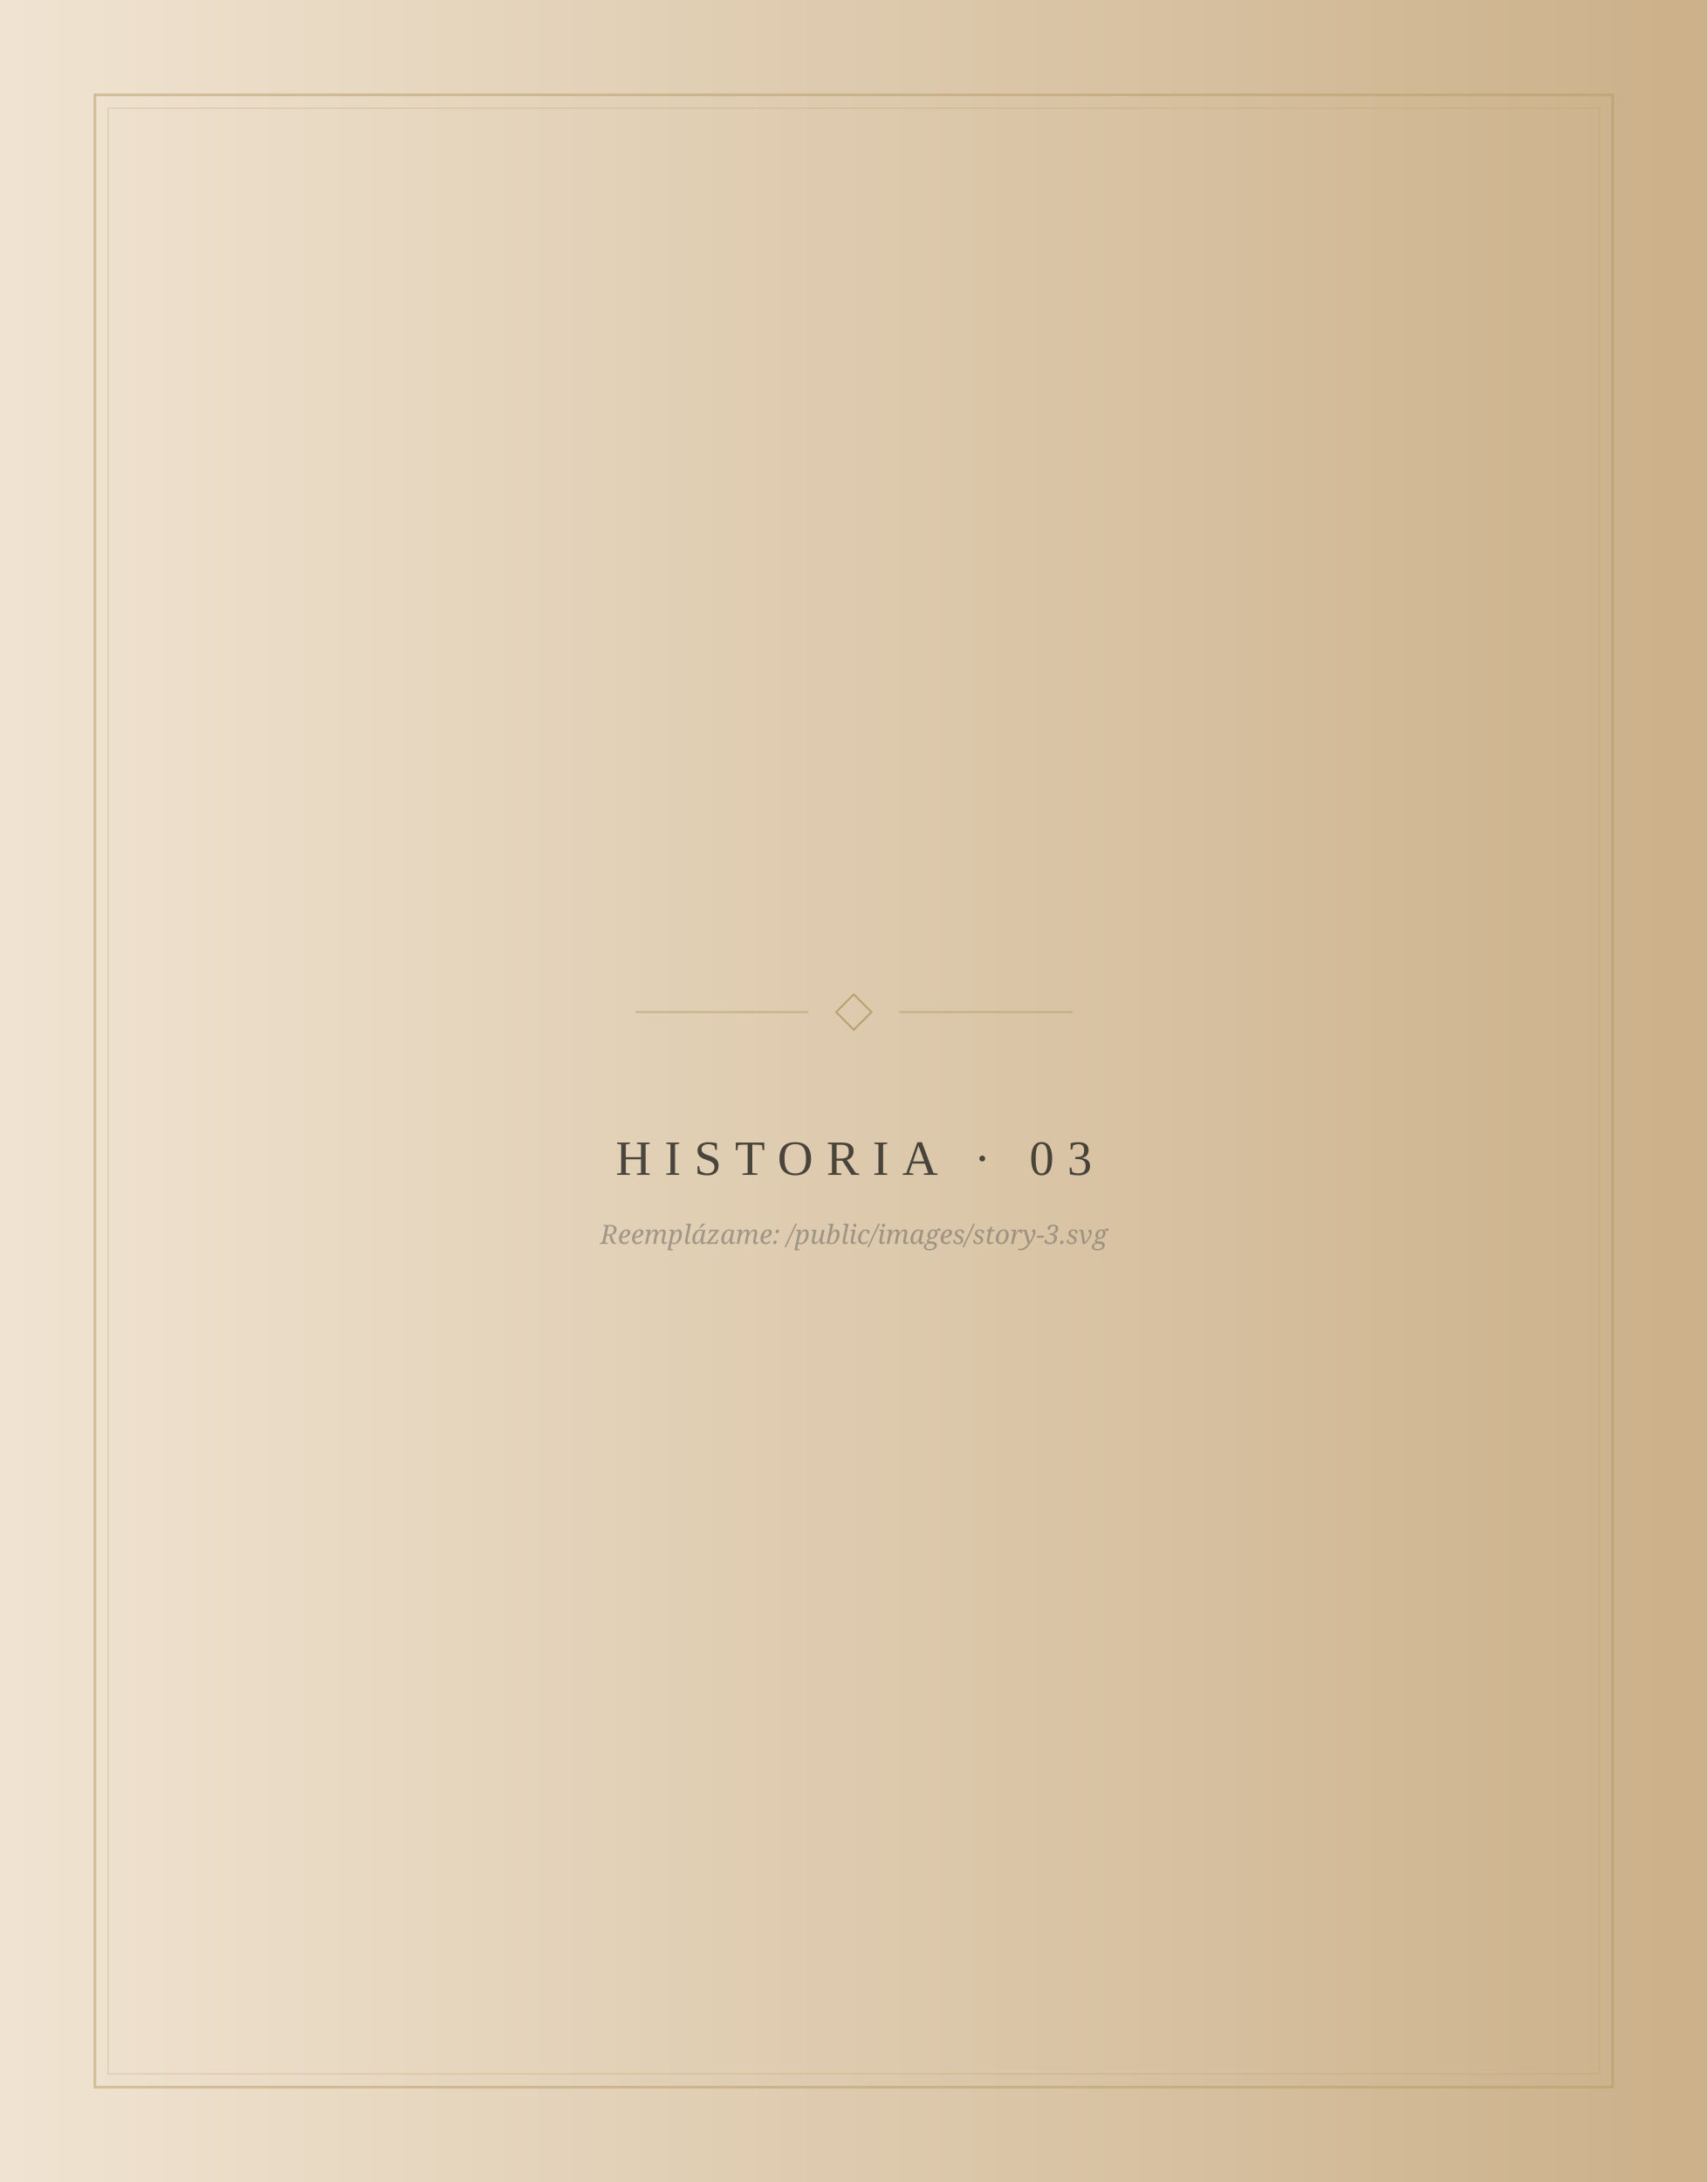
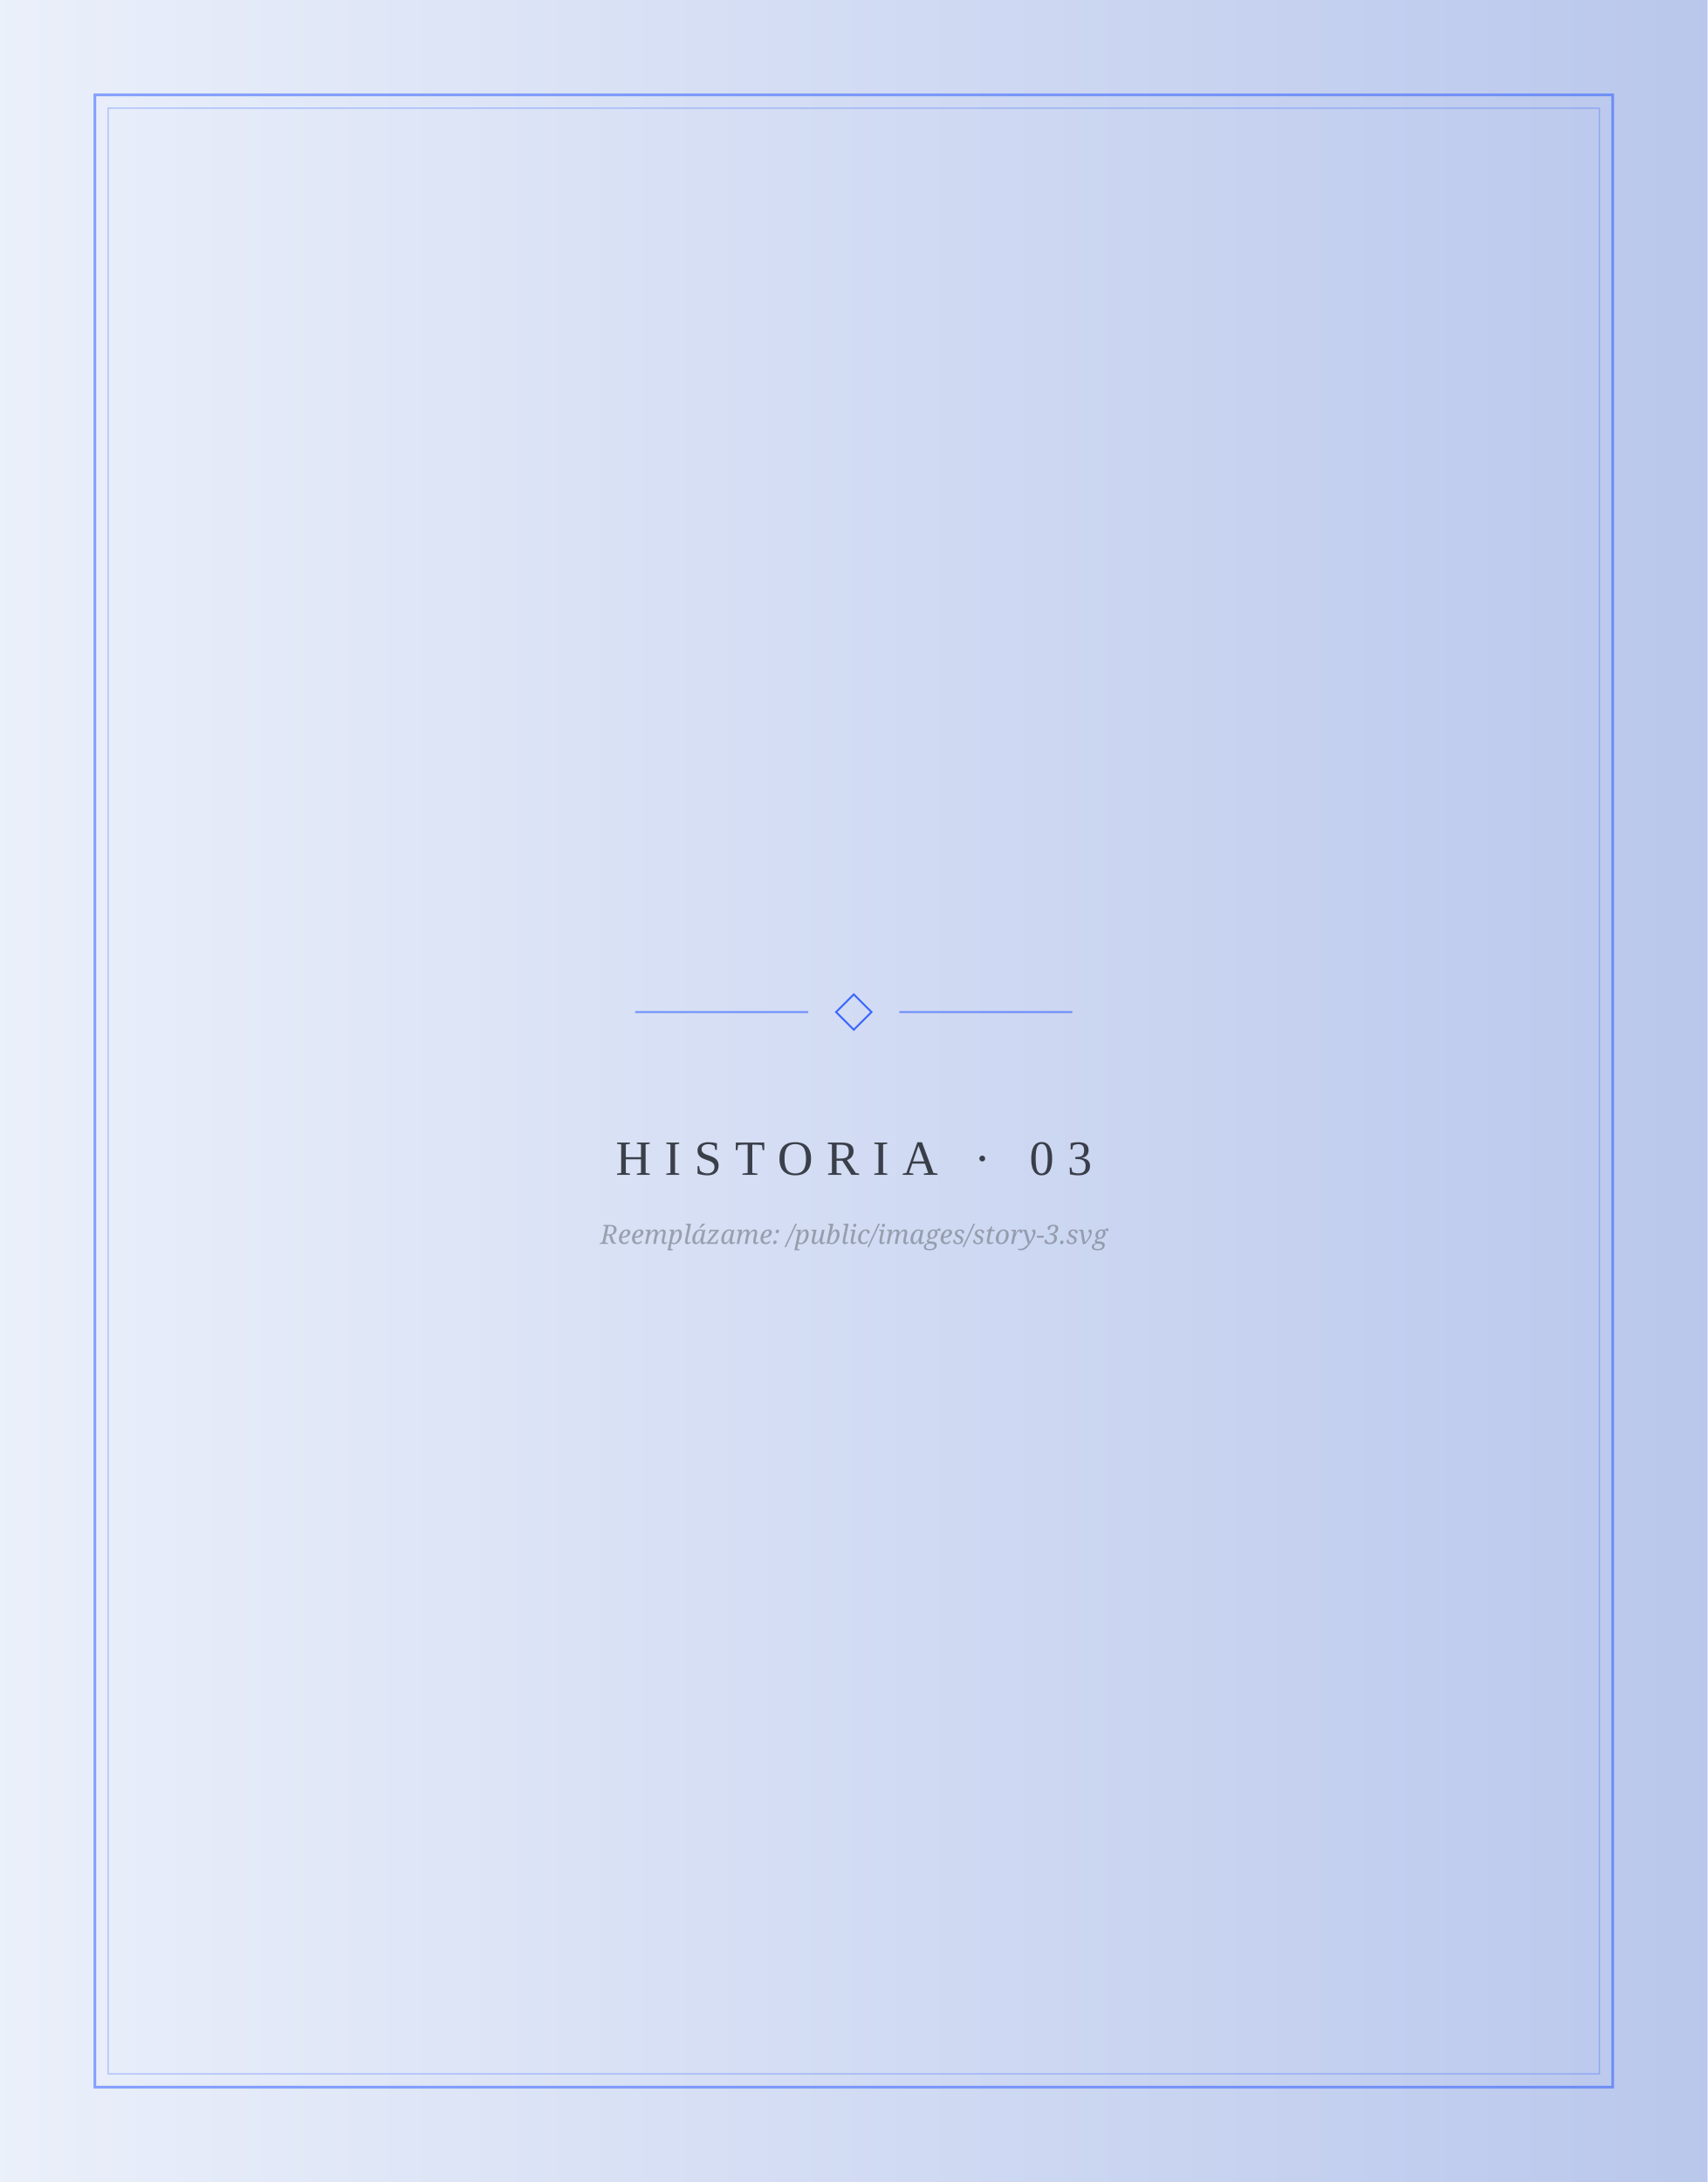
<svg xmlns="http://www.w3.org/2000/svg" width="900" height="1150" viewBox="0 0 900 1150" role="img" aria-label="Historia · 03">
  <defs>
    <linearGradient id="bg" x1="0" y1="0" x2="1" y2="0">
-       <stop offset="0" stop-color="#F0E4D2" />
-       <stop offset="1" stop-color="#CBB089" />
+       <stop offset="0" stop-color="#EBF0FA" />
+       <stop offset="1" stop-color="#B9C7EC" />
    </linearGradient>
  </defs>
  <rect width="900" height="1150" fill="url(#bg)" />
-   <rect x="50" y="50" width="800" height="1050" fill="none" stroke="#B49A67" stroke-opacity="0.5" stroke-width="1.4" />
-   <rect x="57" y="57" width="786" height="1036" fill="none" stroke="#B49A67" stroke-opacity="0.28" stroke-width="0.7" />
-   <g transform="translate(450,533.4)" stroke="#B49A67" fill="none">
+   <rect x="50" y="50" width="800" height="1050" fill="none" stroke="#1F51FF" stroke-opacity="0.5" stroke-width="1.4" />
+   <rect x="57" y="57" width="786" height="1036" fill="none" stroke="#1F51FF" stroke-opacity="0.28" stroke-width="0.7" />
+   <g transform="translate(450,533.4)" stroke="#1F51FF" fill="none">
    <line x1="-115.2" y1="0" x2="-24" y2="0" stroke-opacity="0.55" />
    <rect x="-6.6" y="-6.6" width="13.2" height="13.2" transform="rotate(45)" stroke-opacity="0.85" />
    <line x1="24" y1="0" x2="115.2" y2="0" stroke-opacity="0.55" />
  </g>
-   <text x="450" y="619.2" text-anchor="middle" font-family="Georgia, 'Times New Roman', serif" font-size="26" letter-spacing="7" fill="#292723" fill-opacity="0.82" style="text-transform:uppercase">HISTORIA · 03</text>
-   <text x="450" y="655.6" text-anchor="middle" font-family="Georgia, serif" font-style="italic" font-size="14" fill="#77716A" fill-opacity="0.6">Reemplázame: /public/images/story-3.svg</text>
+   <text x="450" y="619.2" text-anchor="middle" font-family="Georgia, 'Times New Roman', serif" font-size="26" letter-spacing="7" fill="#191C24" fill-opacity="0.82" style="text-transform:uppercase">HISTORIA · 03</text>
+   <text x="450" y="655.6" text-anchor="middle" font-family="Georgia, serif" font-style="italic" font-size="14" fill="#6F7580" fill-opacity="0.6">Reemplázame: /public/images/story-3.svg</text>
</svg>
